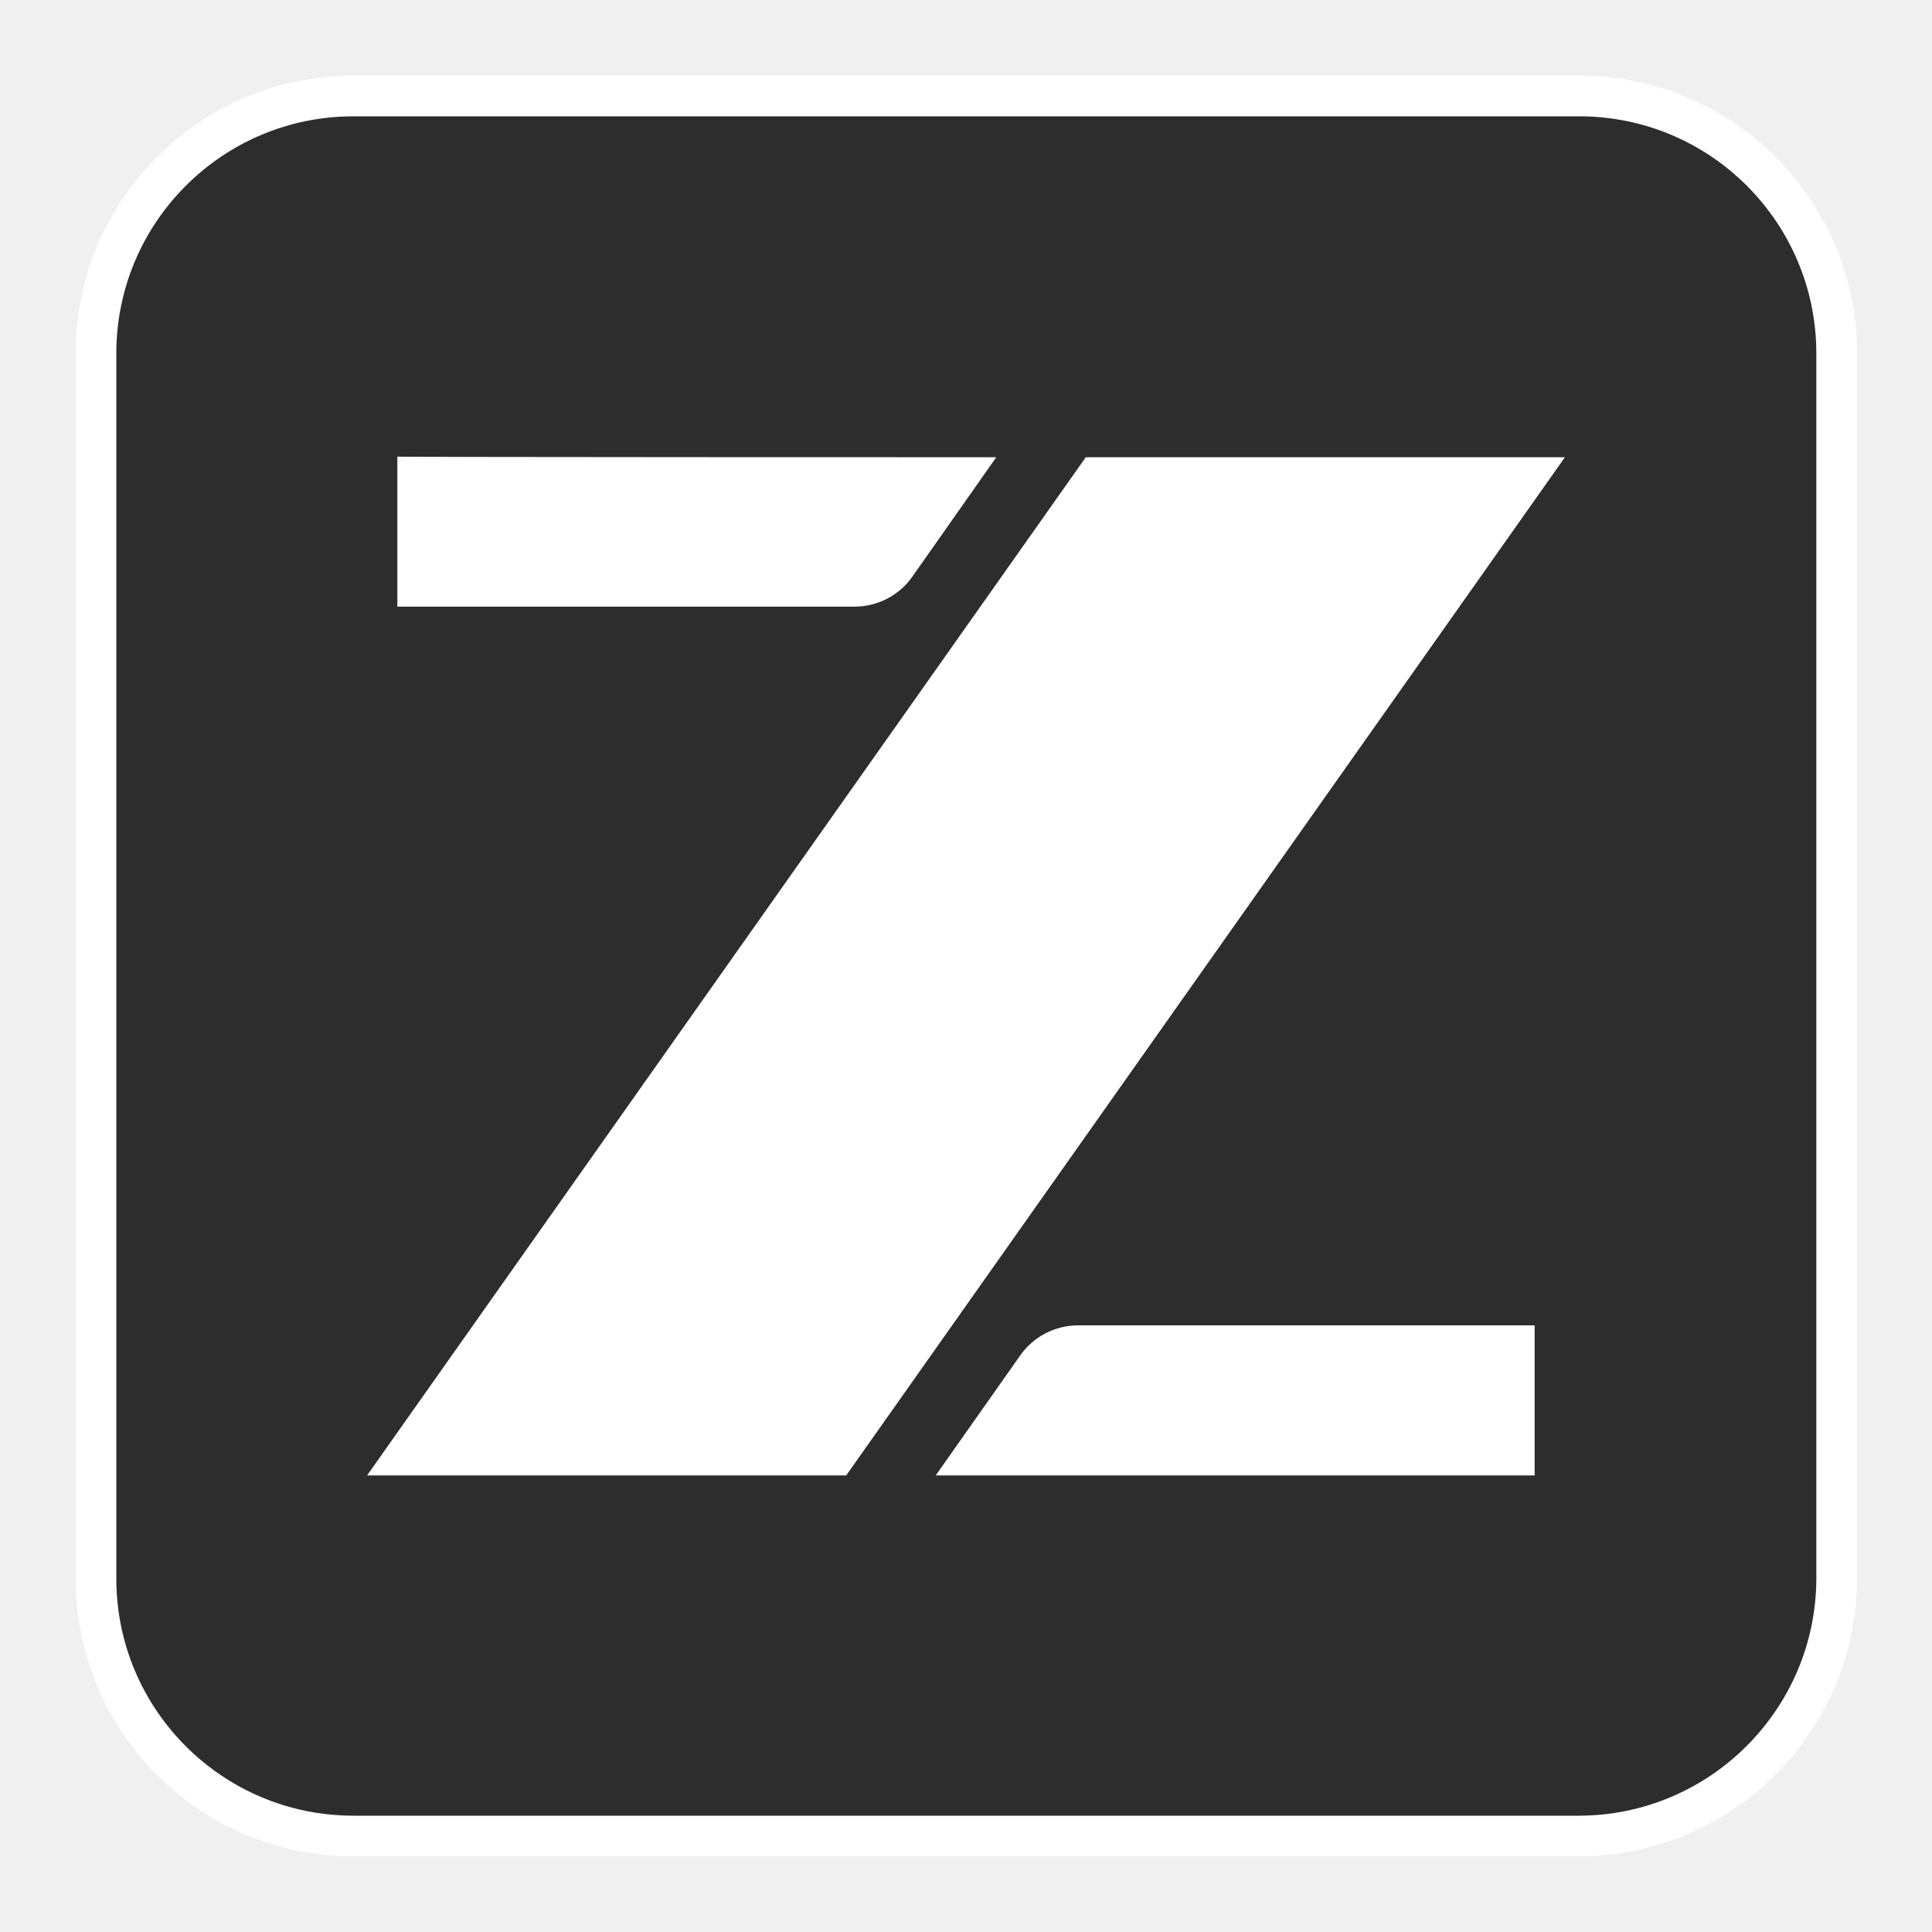
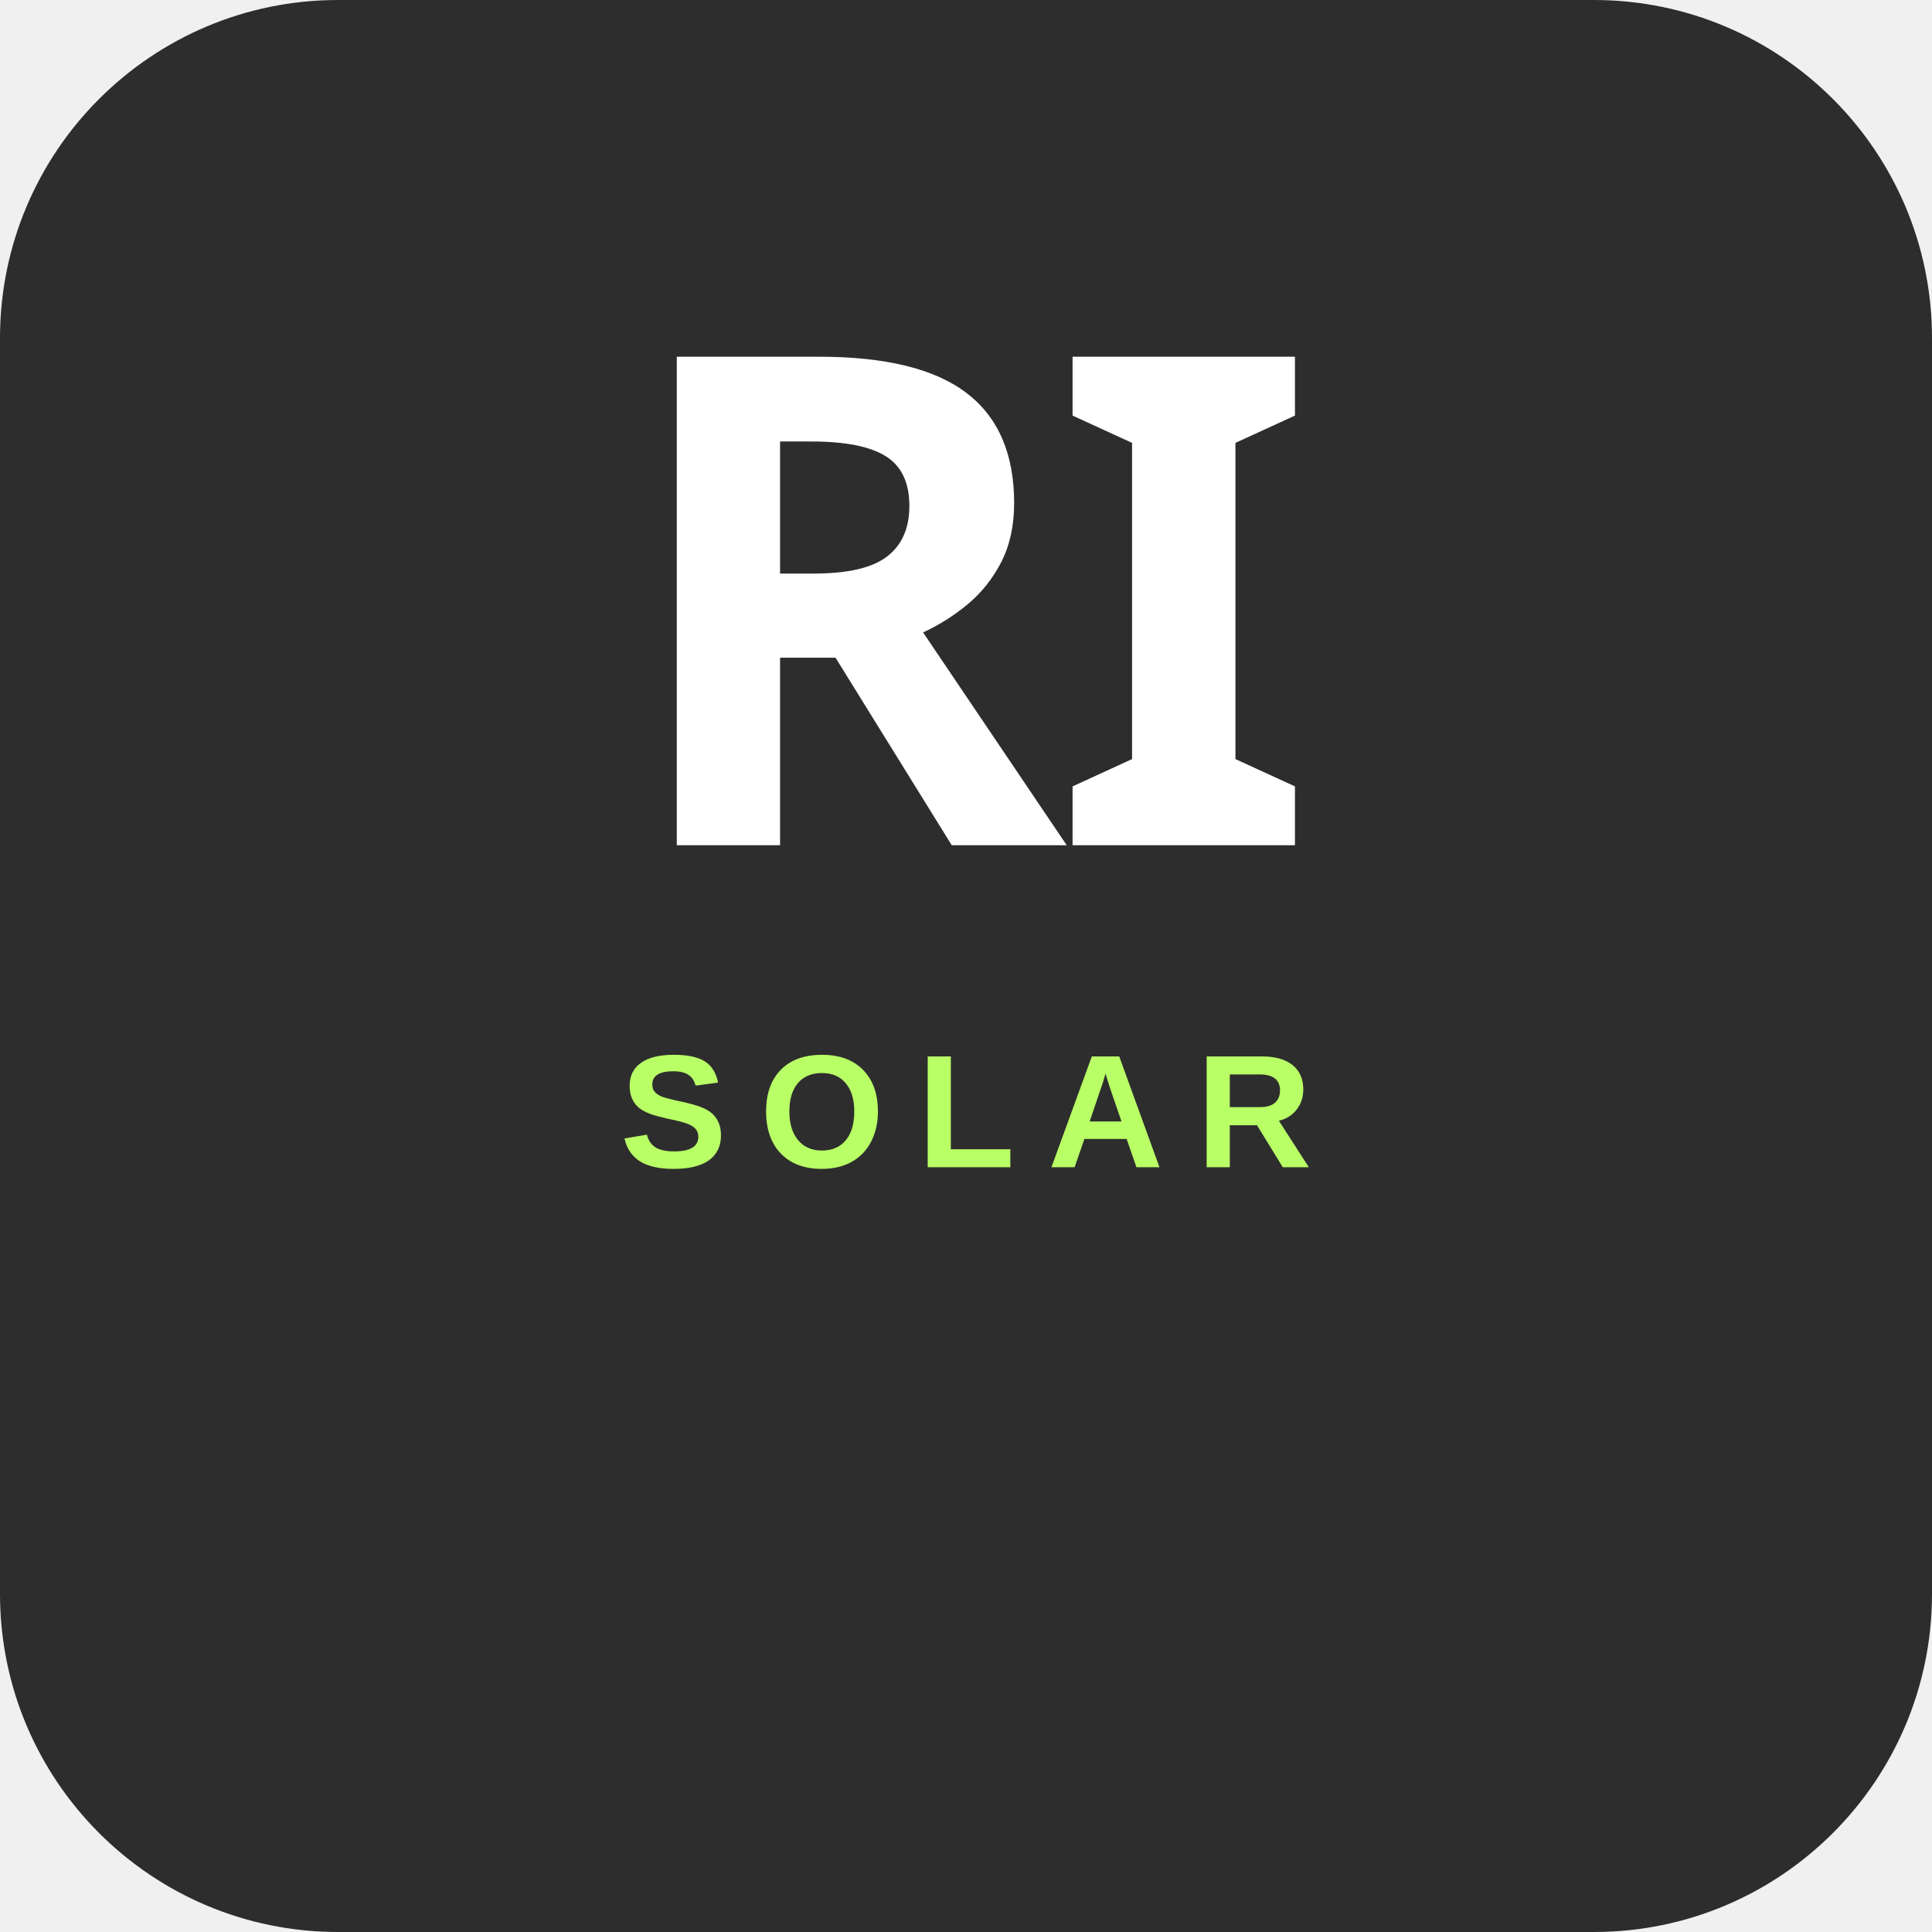
- <svg xmlns="http://www.w3.org/2000/svg" version="1.1" x="0px" y="0px" viewBox="0 0 30 30" style="enable-background:new 0 0 30 30;" xml:space="preserve">
-   <defs>
-     <style type="text/css">
-     .st194{fill:#2D2D2D;stroke:#FFFFFF;stroke-width:0.632;stroke-miterlimit:10;}
-     .st23{fill:#FFFFFF;}
- 
-     .z-breathe {
-       animation: breathe 2.5s ease-in-out infinite;
-     }
- 
-     @keyframes breathe {
-       0%, 100% { opacity: 0.7; }
-       50% { opacity: 1; }
-     }
-   </style>
-   </defs>
-   <g>
-     <path class="st194" d="M24.51,28.51H5.49c-2.21,0-4-1.79-4-4V5.49c0-2.21,1.79-4,4-4h19.03c2.21,0,4,1.79,4,4v19.03     C28.51,26.72,26.72,28.51,24.51,28.51z" />
-     <g class="z-breathe">
-       <path class="st23" d="M15.47,7.1l-1.3,1.85c-0.2,0.29-0.54,0.47-0.9,0.47h-7.1V7.09C6.16,7.1,15.47,7.1,15.47,7.1z" />
-       <polygon class="st23" points="24.3,7.1 13.14,22.91 5.7,22.91 16.86,7.1" />
-       <path class="st23" d="M14.53,22.91l1.31-1.86c0.2-0.29,0.54-0.47,0.9-0.47h7.09v2.33H14.53z" />
-     </g>
-   </g>
+ <svg xmlns="http://www.w3.org/2000/svg" viewBox="0 0 240 240" width="240" height="240">
+   <rect width="240" height="240" rx="42" fill="#2D2D2D" />
+   <text x="120" y="105" font-family="Arial Black, sans-serif" font-size="85" font-weight="900" fill="white" text-anchor="middle" letter-spacing="-2">RI</text>
+   <text x="120" y="145" font-family="Arial, sans-serif" font-size="20" font-weight="600" fill="#B9FF66" text-anchor="middle" letter-spacing="4">SOLAR</text>
</svg>
